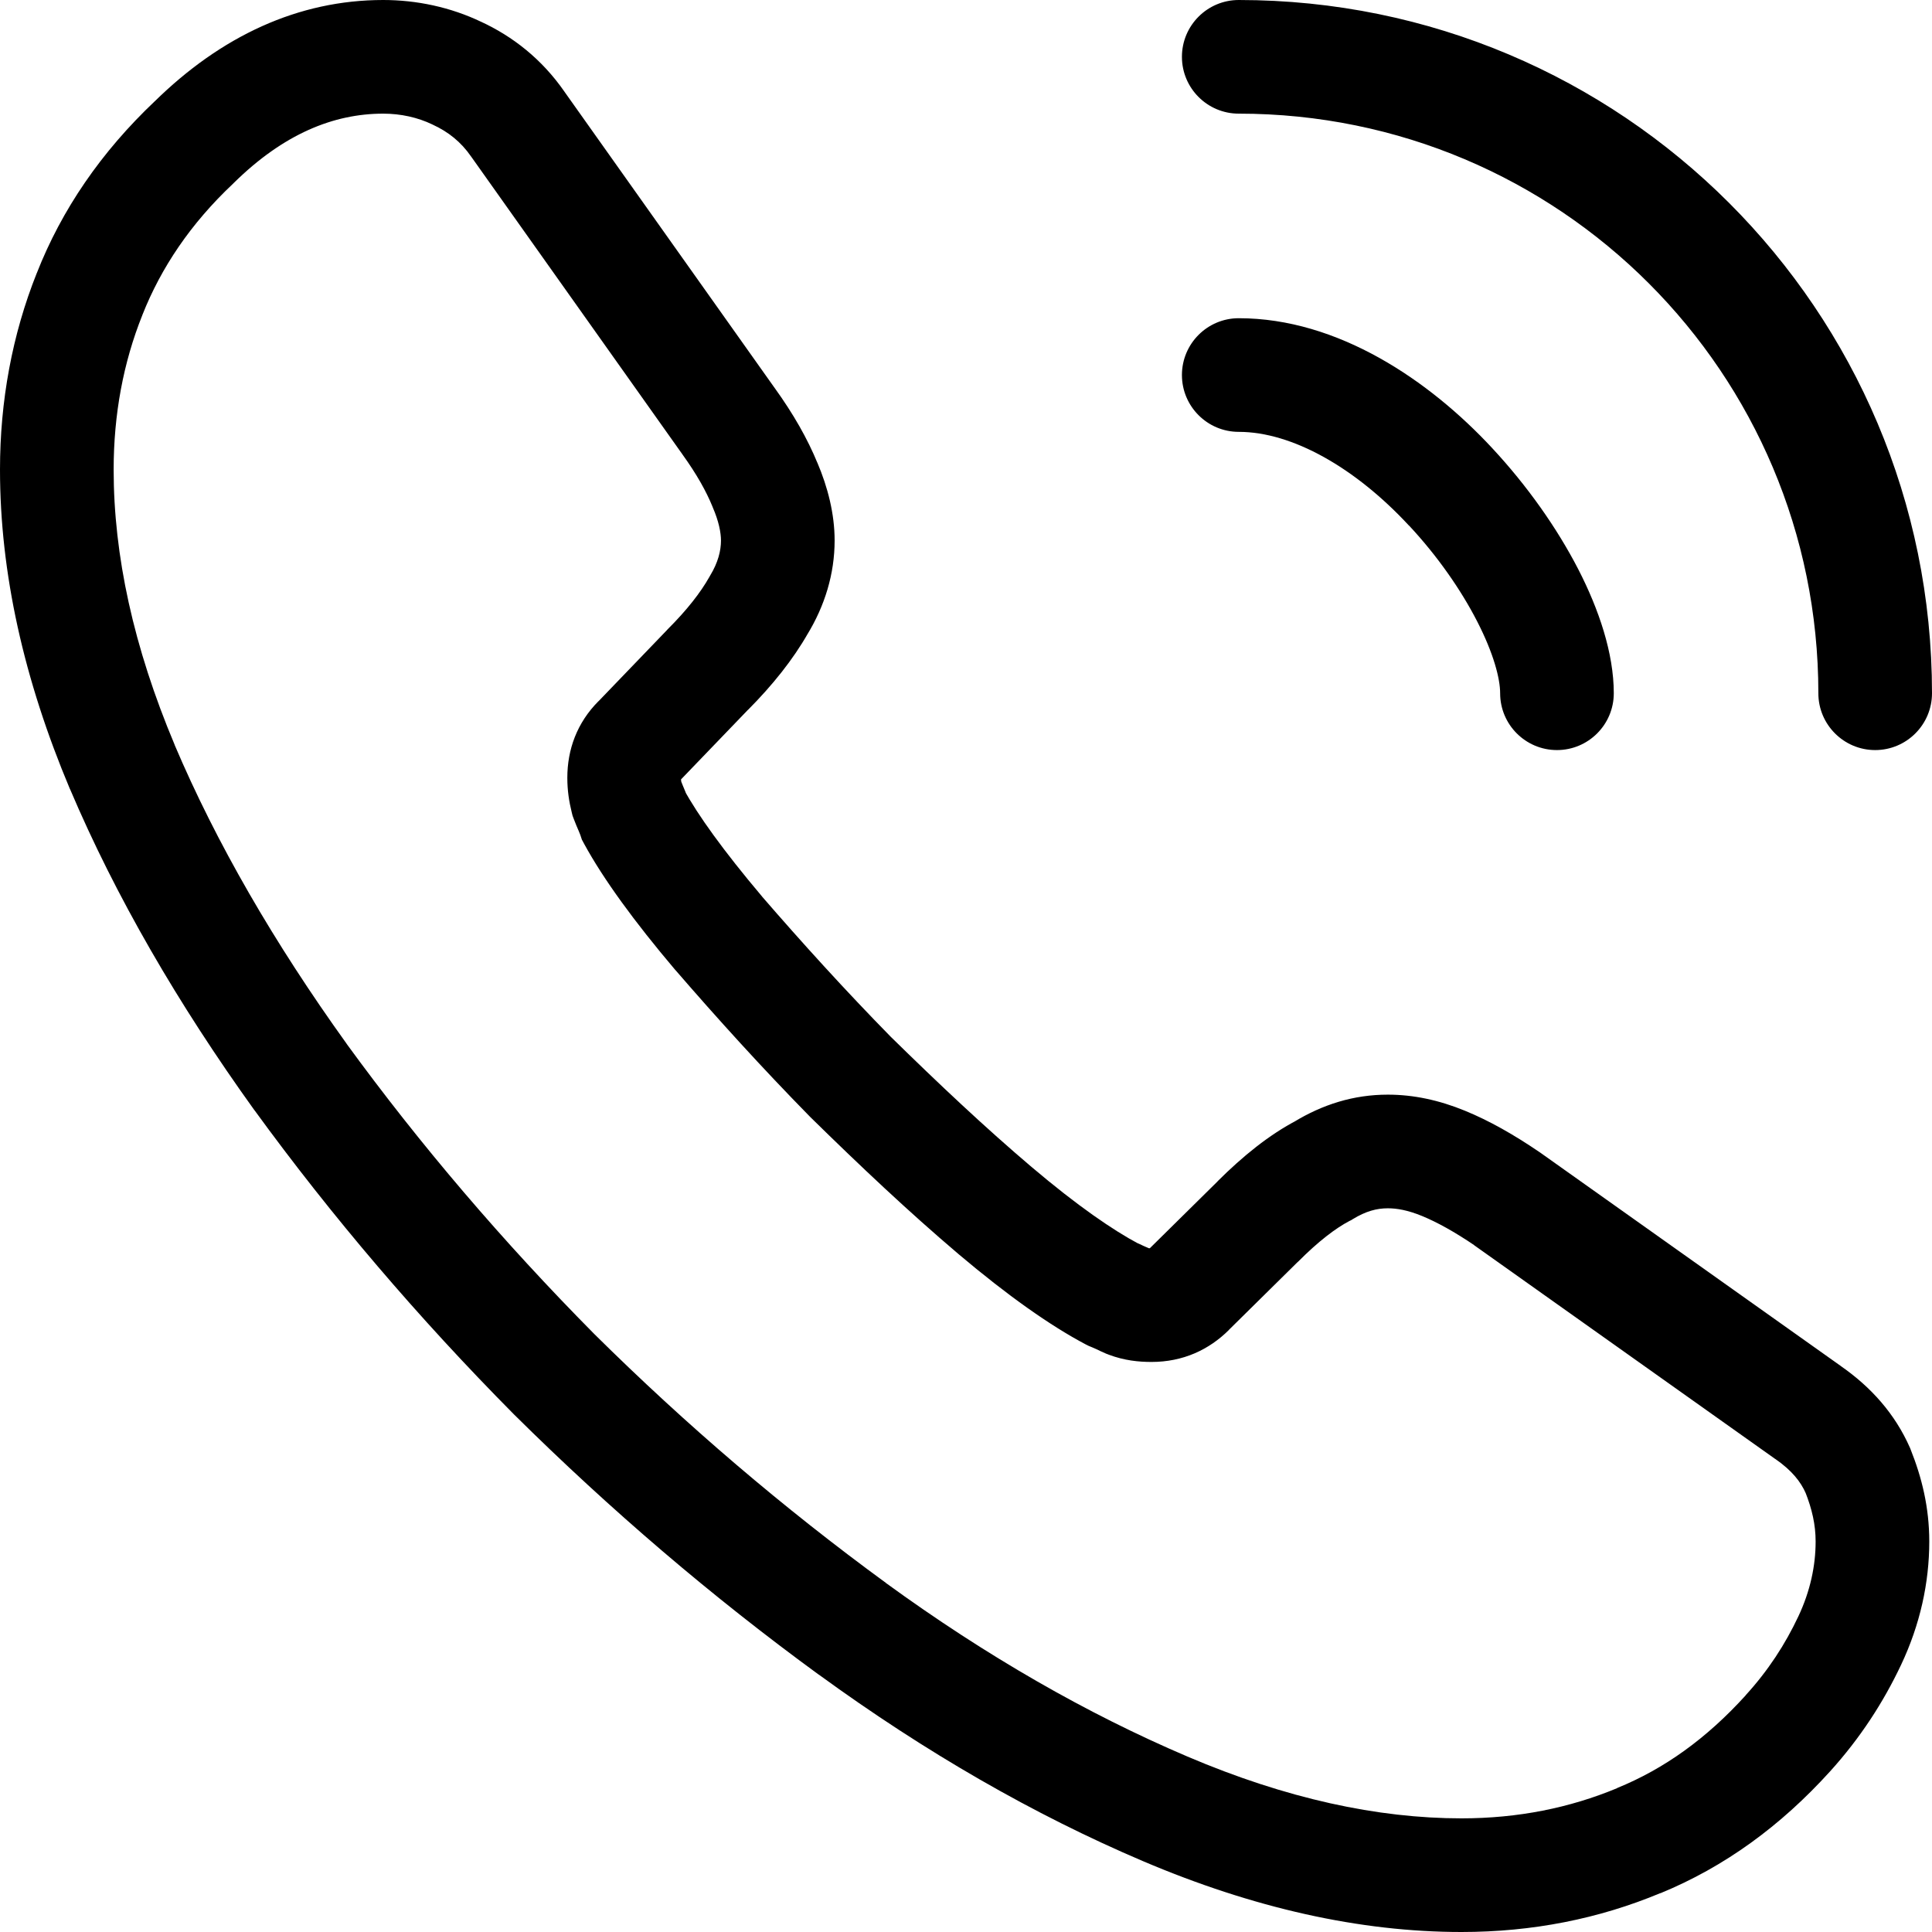
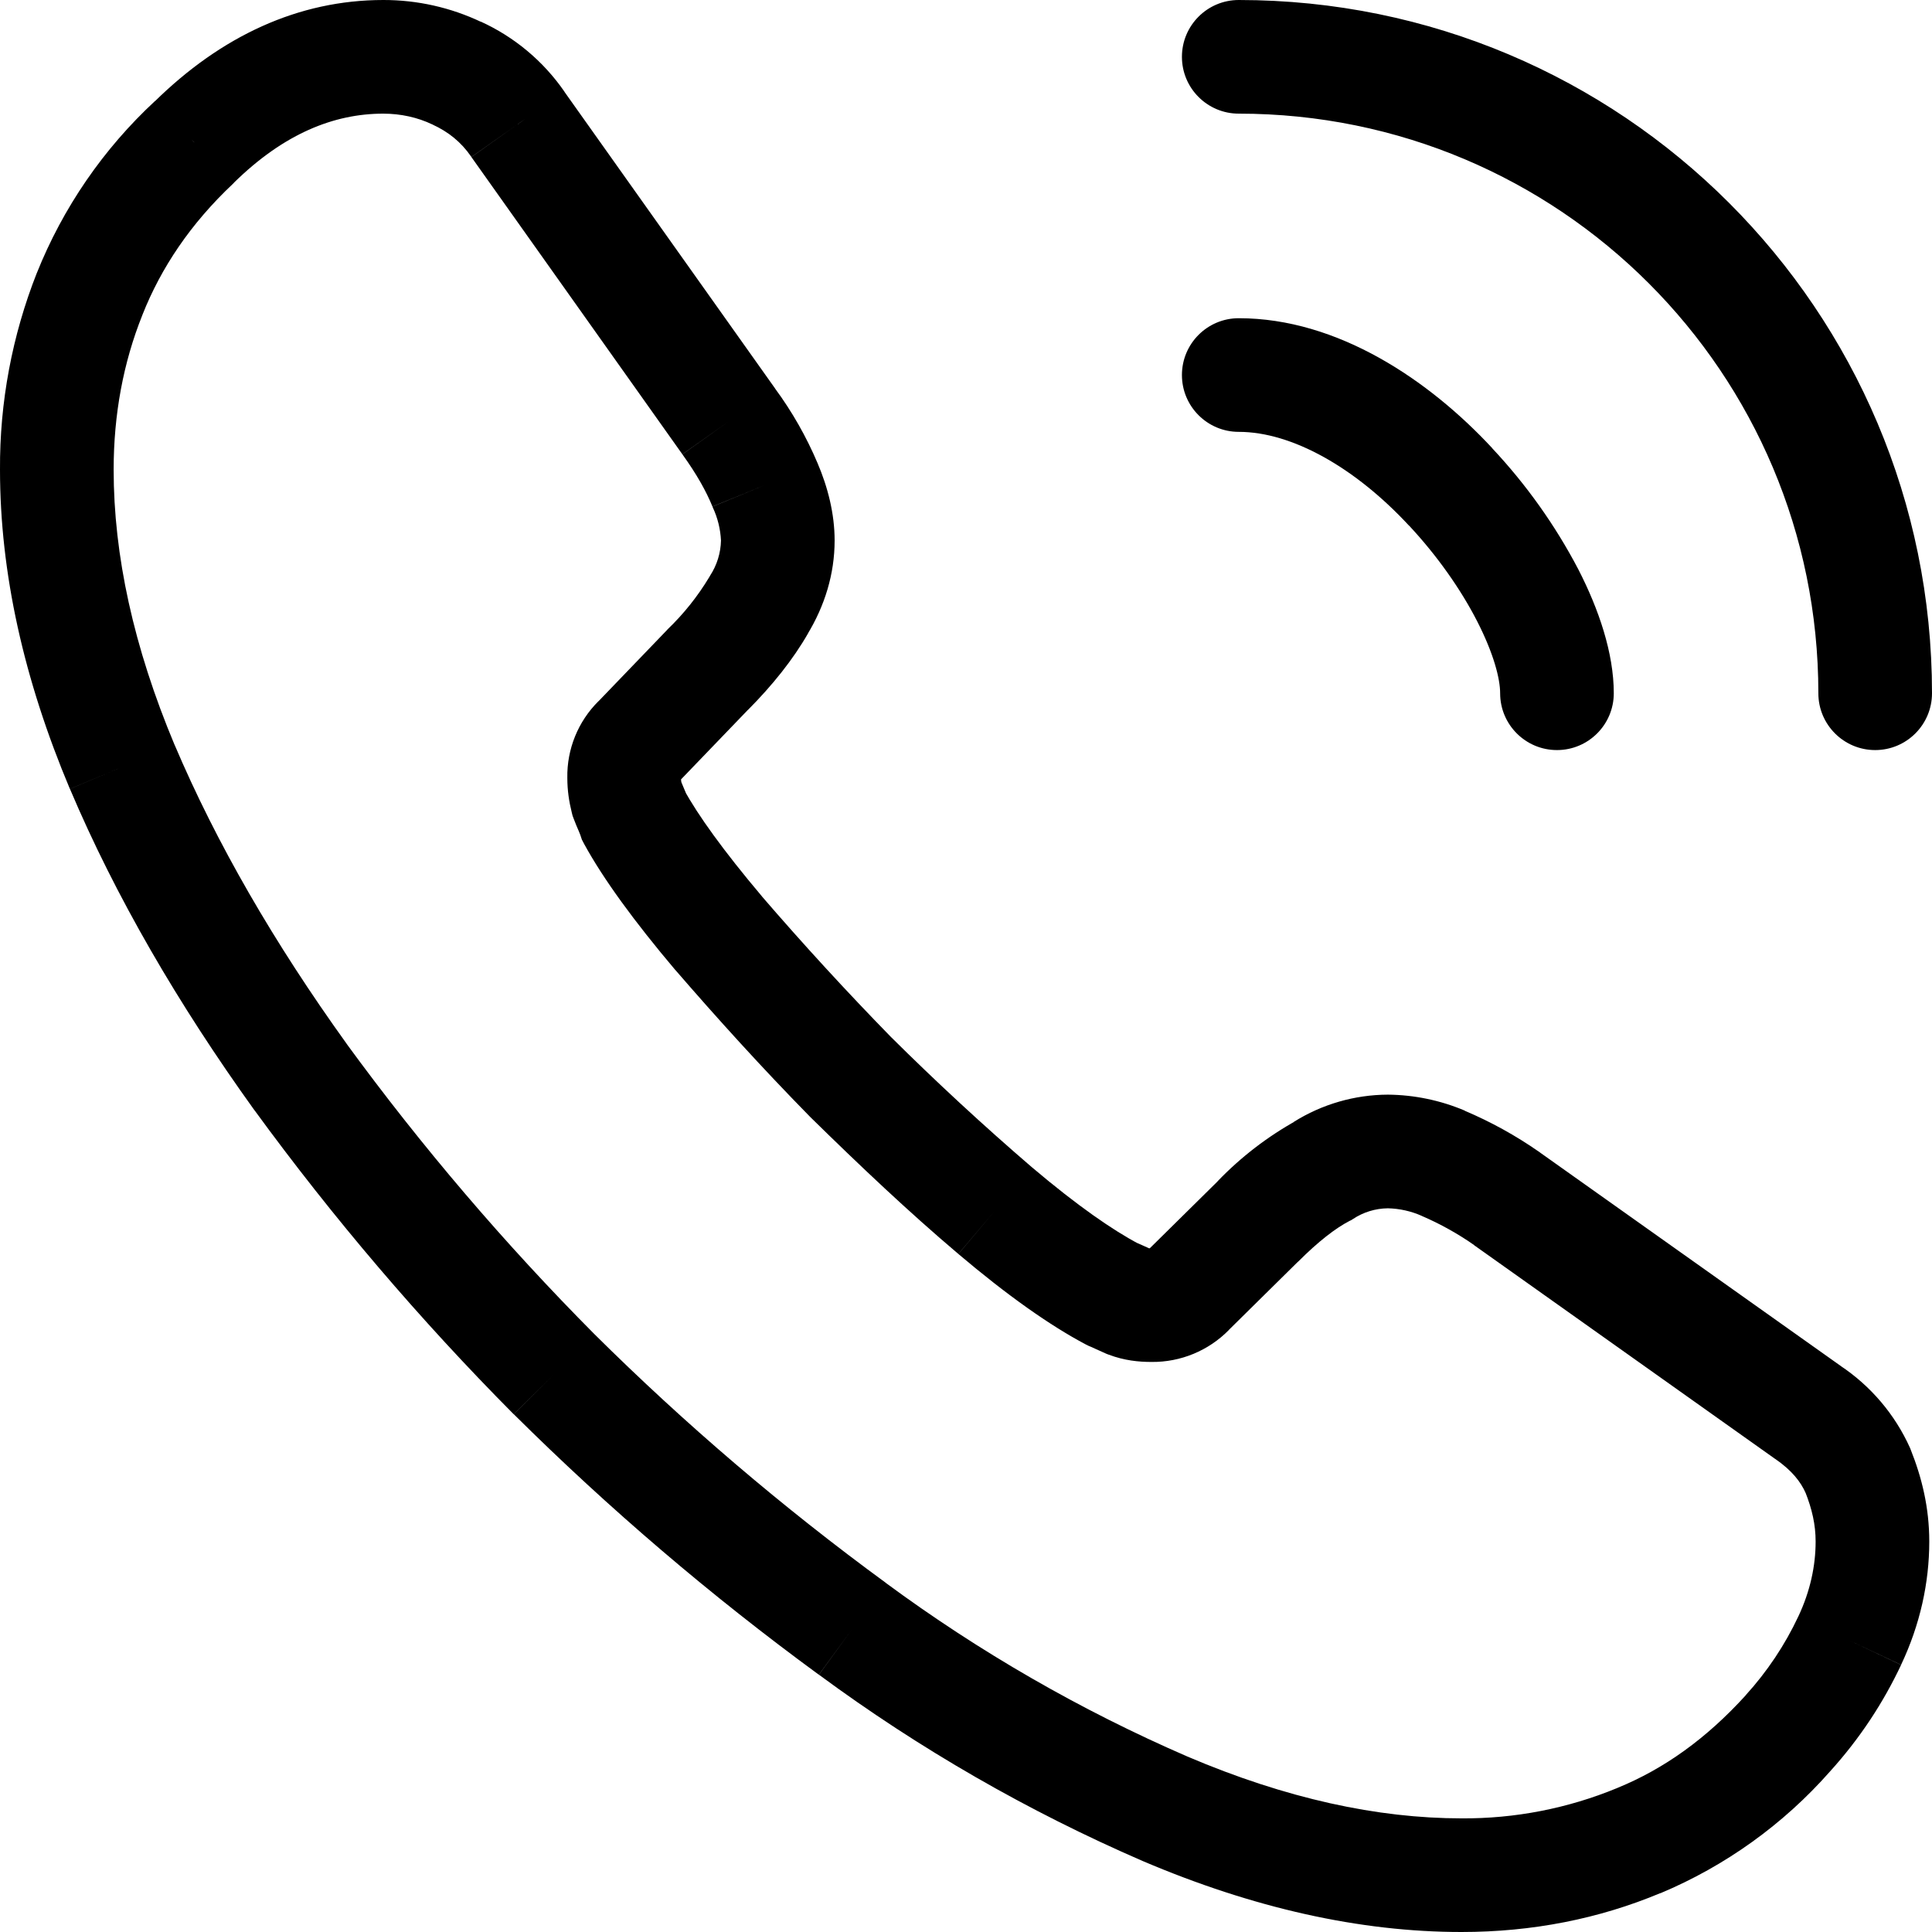
<svg xmlns="http://www.w3.org/2000/svg" width="17" height="17" viewBox="0 0 17 17" fill="none">
-   <path d="M15.732 15.252L16.102 15.588L16.102 15.588L15.732 15.252ZM14.42 16.196L14.23 15.733L14.228 15.735L14.42 16.196ZM7.5 14.332L7.205 14.736L7.206 14.736L7.5 14.332ZM4.876 12.092L4.521 12.444L4.524 12.447L4.876 12.092ZM2.644 9.476L2.238 9.768L2.24 9.77L2.644 9.476ZM1.076 6.748L0.615 6.942L0.616 6.943L1.076 6.748ZM0.788 2.588L1.252 2.774L1.253 2.771L0.788 2.588ZM1.708 1.252L2.051 1.616L2.059 1.608L1.708 1.252ZM4.02 0.644L3.804 1.095L3.81 1.098L4.02 0.644ZM4.556 1.092L4.145 1.377L4.148 1.381L4.556 1.092ZM6.412 3.708L6.004 3.997L6.006 4L6.412 3.708ZM6.732 4.268L6.269 4.457L6.272 4.465L6.732 4.268ZM6.676 5.324L6.249 5.064L6.245 5.071L6.241 5.078L6.676 5.324ZM6.228 5.892L5.874 5.538L5.868 5.545L6.228 5.892ZM5.62 6.524L5.974 6.878L5.98 6.871L5.62 6.524ZM5.516 7.028L5.031 7.149L5.038 7.177L5.048 7.204L5.516 7.028ZM5.58 7.188L5.106 7.346L5.12 7.388L5.141 7.427L5.58 7.188ZM6.324 8.212L5.942 8.535L5.946 8.539L6.324 8.212ZM7.484 9.476L7.127 9.826L7.134 9.833L7.484 9.476ZM8.756 10.652L8.432 11.033L8.433 11.034L8.756 10.652ZM9.788 11.388L9.554 11.83L9.578 11.842L9.602 11.852L9.788 11.388ZM9.932 11.452L9.735 11.912L9.746 11.916L9.756 11.92L9.932 11.452ZM10.46 11.348L10.109 10.992L10.106 10.994L10.46 11.348ZM11.068 10.748L11.419 11.104L11.422 11.102L11.068 10.748ZM11.644 10.3L11.875 10.743L11.89 10.736L11.904 10.727L11.644 10.3ZM13.26 10.548L13.55 10.14L13.541 10.134L13.26 10.548ZM15.908 12.428L15.618 12.836L15.623 12.839L15.908 12.428ZM16.348 12.94L16.812 12.754L16.809 12.746L16.806 12.739L16.348 12.94ZM13.2 6.1C13.2 6.376 13.424 6.6 13.7 6.6C13.976 6.6 14.2 6.376 14.2 6.1H13.7H13.2ZM12.764 4.284L12.397 4.624L12.399 4.625L12.764 4.284ZM10.9 2.8C10.624 2.8 10.4 3.024 10.4 3.3C10.4 3.576 10.624 3.8 10.9 3.8V3.3V2.8ZM16 6.1C16 6.376 16.224 6.6 16.5 6.6C16.776 6.6 17 6.376 17 6.1H16.5H16ZM10.9 0C10.624 0 10.4 0.224 10.4 0.5C10.4 0.776 10.624 1 10.9 1V0.5V0ZM16.476 13.564H15.976C15.976 13.777 15.929 14 15.824 14.223L16.276 14.436L16.728 14.649C16.895 14.296 16.976 13.927 16.976 13.564H16.476ZM16.276 14.436L15.824 14.223C15.708 14.469 15.559 14.699 15.361 14.916L15.732 15.252L16.102 15.588C16.369 15.293 16.572 14.979 16.728 14.649L16.276 14.436ZM15.732 15.252L15.362 14.916C15.014 15.3 14.642 15.565 14.23 15.733L14.42 16.196L14.61 16.659C15.174 16.427 15.666 16.069 16.102 15.588L15.732 15.252ZM14.42 16.196L14.228 15.735C13.811 15.908 13.357 16 12.86 16V16.5V17C13.483 17 14.069 16.884 14.612 16.657L14.42 16.196ZM12.86 16.5V16C12.123 16 11.318 15.827 10.448 15.456L10.252 15.916L10.056 16.376C11.026 16.789 11.965 17 12.86 17V16.5ZM10.252 15.916L10.448 15.456C9.566 15.08 8.679 14.572 7.794 13.928L7.5 14.332L7.206 14.736C8.145 15.42 9.098 15.968 10.056 16.376L10.252 15.916ZM7.5 14.332L7.795 13.928C6.896 13.271 6.043 12.544 5.228 11.737L4.876 12.092L4.524 12.447C5.373 13.288 6.264 14.049 7.205 14.736L7.5 14.332ZM4.876 12.092L5.231 11.74C4.424 10.925 3.697 10.073 3.048 9.182L2.644 9.476L2.24 9.77C2.919 10.703 3.68 11.595 4.521 12.444L4.876 12.092ZM2.644 9.476L3.05 9.184C2.412 8.296 1.903 7.417 1.536 6.553L1.076 6.748L0.616 6.943C1.017 7.887 1.565 8.832 2.238 9.768L2.644 9.476ZM1.076 6.748L1.537 6.554C1.174 5.692 1 4.886 1 4.132H0.5H0C0 5.042 0.21 5.98 0.615 6.942L1.076 6.748ZM0.5 4.132H1C1 3.647 1.085 3.191 1.252 2.774L0.788 2.588L0.324 2.402C0.107 2.945 0 3.529 0 4.132H0.5ZM0.788 2.588L1.253 2.771C1.417 2.356 1.677 1.968 2.051 1.616L1.708 1.252L1.365 0.888C0.891 1.336 0.543 1.844 0.323 2.405L0.788 2.588ZM1.708 1.252L2.059 1.608C2.495 1.179 2.935 1 3.372 1V0.5V0C2.625 0 1.945 0.317 1.357 0.896L1.708 1.252ZM3.372 0.5V1C3.526 1 3.675 1.033 3.804 1.095L4.02 0.644L4.236 0.193C3.965 0.063 3.666 0 3.372 0V0.5ZM4.02 0.644L3.81 1.098C3.944 1.16 4.056 1.248 4.145 1.377L4.556 1.092L4.967 0.807C4.768 0.52 4.512 0.32 4.23 0.19L4.02 0.644ZM4.556 1.092L4.148 1.381L6.004 3.997L6.412 3.708L6.82 3.419L4.964 0.803L4.556 1.092ZM6.412 3.708L6.006 4C6.132 4.175 6.215 4.325 6.269 4.457L6.732 4.268L7.195 4.079C7.105 3.859 6.98 3.641 6.818 3.416L6.412 3.708ZM6.732 4.268L6.272 4.465C6.325 4.587 6.344 4.688 6.344 4.756H6.844H7.344C7.344 4.52 7.283 4.285 7.192 4.071L6.732 4.268ZM6.844 4.756H6.344C6.344 4.847 6.318 4.95 6.249 5.064L6.676 5.324L7.103 5.584C7.258 5.33 7.344 5.049 7.344 4.756H6.844ZM6.676 5.324L6.241 5.078C6.165 5.213 6.044 5.369 5.874 5.538L6.228 5.892L6.582 6.246C6.796 6.031 6.979 5.803 7.111 5.57L6.676 5.324ZM6.228 5.892L5.868 5.545L5.26 6.177L5.62 6.524L5.98 6.871L6.588 6.239L6.228 5.892ZM5.62 6.524L5.266 6.17C5.077 6.36 4.992 6.595 4.992 6.844H5.492H5.992C5.992 6.833 5.994 6.839 5.988 6.853C5.985 6.86 5.982 6.866 5.979 6.871C5.975 6.876 5.973 6.878 5.974 6.878L5.62 6.524ZM5.492 6.844H4.992C4.992 6.955 5.007 7.052 5.031 7.149L5.516 7.028L6.001 6.907C5.993 6.876 5.992 6.861 5.992 6.844H5.492ZM5.516 7.028L5.048 7.204C5.064 7.247 5.081 7.286 5.091 7.309C5.102 7.336 5.105 7.343 5.106 7.346L5.58 7.188L6.054 7.03C6.039 6.985 6.022 6.944 6.011 6.919C5.999 6.89 5.992 6.873 5.984 6.852L5.516 7.028ZM5.58 7.188L5.141 7.427C5.309 7.735 5.581 8.109 5.942 8.535L6.324 8.212L6.706 7.889C6.363 7.483 6.139 7.169 6.019 6.949L5.58 7.188ZM6.324 8.212L5.946 8.539C6.311 8.961 6.702 9.393 7.127 9.826L7.484 9.476L7.841 9.126C7.434 8.711 7.057 8.295 6.702 7.885L6.324 8.212ZM7.484 9.476L7.134 9.833C7.57 10.261 7.995 10.662 8.432 11.033L8.756 10.652L9.08 10.271C8.669 9.922 8.262 9.539 7.834 9.119L7.484 9.476ZM8.756 10.652L8.433 11.034C8.864 11.398 9.238 11.663 9.554 11.83L9.788 11.388L10.022 10.946C9.794 10.825 9.48 10.61 9.079 10.27L8.756 10.652ZM9.788 11.388L9.602 11.852C9.609 11.855 9.62 11.86 9.646 11.871C9.668 11.882 9.7 11.897 9.735 11.912L9.932 11.452L10.129 10.992C10.108 10.983 10.088 10.974 10.062 10.963C10.04 10.952 10.007 10.937 9.974 10.924L9.788 11.388ZM9.932 11.452L9.756 11.92C9.894 11.972 10.021 11.984 10.132 11.984V11.484V10.984C10.114 10.984 10.106 10.983 10.104 10.983C10.102 10.982 10.104 10.983 10.108 10.984L9.932 11.452ZM10.132 11.484V11.984C10.408 11.984 10.637 11.878 10.814 11.702L10.46 11.348L10.106 10.994C10.103 10.998 10.103 10.998 10.105 10.996C10.108 10.994 10.112 10.992 10.118 10.989C10.124 10.986 10.129 10.985 10.133 10.984C10.136 10.984 10.136 10.984 10.132 10.984V11.484ZM10.46 11.348L10.811 11.704L11.419 11.104L11.068 10.748L10.717 10.392L10.109 10.992L10.46 11.348ZM11.068 10.748L11.422 11.102C11.601 10.922 11.753 10.807 11.875 10.743L11.644 10.3L11.413 9.857C11.167 9.985 10.935 10.174 10.714 10.394L11.068 10.748ZM11.644 10.3L11.904 10.727C12.019 10.657 12.114 10.632 12.212 10.632V10.132V9.632C11.909 9.632 11.637 9.719 11.384 9.873L11.644 10.3ZM12.212 10.132V10.632C12.291 10.632 12.386 10.648 12.511 10.699L12.7 10.236L12.889 9.773C12.662 9.68 12.437 9.632 12.212 9.632V10.132ZM12.7 10.236L12.511 10.699C12.645 10.754 12.797 10.838 12.979 10.961L13.26 10.548L13.541 10.134C13.323 9.986 13.107 9.862 12.889 9.773L12.7 10.236ZM13.26 10.548L12.97 10.956L15.618 12.836L15.908 12.428L16.198 12.02L13.55 10.14L13.26 10.548ZM15.908 12.428L15.623 12.839C15.767 12.939 15.845 13.038 15.89 13.141L16.348 12.94L16.806 12.739C16.675 12.442 16.465 12.205 16.193 12.017L15.908 12.428ZM16.348 12.94L15.884 13.126C15.945 13.28 15.976 13.417 15.976 13.564H16.476H16.976C16.976 13.263 16.91 13 16.812 12.754L16.348 12.94ZM13.7 6.1H14.2C14.2 5.747 14.068 5.36 13.887 5.008C13.7 4.646 13.439 4.275 13.13 3.943L12.764 4.284L12.399 4.625C12.649 4.893 12.855 5.19 12.997 5.466C13.144 5.752 13.2 5.973 13.2 6.1H13.7ZM12.764 4.284L13.131 3.944C12.577 3.347 11.773 2.8 10.9 2.8V3.3V3.8C11.371 3.8 11.927 4.117 12.397 4.624L12.764 4.284ZM16.5 6.1H17C17 2.728 14.272 0 10.9 0V0.5V1C13.72 1 16 3.28 16 6.1H16.5Z" fill="currentColor" />
+   <path d="M15.732 15.252l.37.336-.37-.336zm-1.312.944l-.19-.463-.002.002.192.461zM7.5 14.332l-.295.404.295-.404zm-2.624-2.24l-.355.352.003.003.352-.355zM2.644 9.476l-.406.292.002.002.404-.294zM1.076 6.748l-.46.194v.001l.46-.195zm-.288-4.16l.464.186.001-.003-.465-.183zm.92-1.336l.343.364.008-.008-.351-.356zM4.02.644l-.216.45.006.004.21-.454zm.536.448l-.411.285.003.004.408-.289zm1.856 2.616l-.408.29.002.002.406-.292zm.32.56l-.463.19.003.007.46-.197zm-.056 1.056l-.427-.26-.004.007-.004.007.435.246zm-.448.568l-.354-.354-.006.007.36.347zm-.608.632l.354.354.006-.007-.36-.347zm-.104.504l-.485.121.007.028.01.027.468-.176zm.064.16l-.474.158.014.042.021.04.439-.24zm.744 1.024l-.382.323.004.004.378-.327zm1.16 1.264l-.357.35.007.007.35-.357zm1.272 1.176l-.324.381h.001l.323-.381zm1.032.736l-.234.442.024.012.024.01.186-.464zm.144.064l-.197.46.01.004.011.004.176-.468zm.528-.104l-.351-.356-.003.002.354.354zm.608-.6l.351.356.003-.002-.354-.354zm.576-.448l.231.443.015-.007.014-.009-.26-.427zm1.616.248l.29-.408-.009-.006-.281.414zm2.648 1.88l-.29.408.005.003.285-.411zm.44.512l.464-.186-.003-.008-.003-.007-.458.201zM13.2 6.1a.5.5 0 001 0h-1zm-.436-1.816l-.367.34.002.001.365-.341zM10.9 2.8a.5.5 0 000 1v-1zM16 6.1a.5.5 0 001 0h-1zM10.9 0a.5.5 0 000 1V0zm5.576 13.564h-.5c0 .213-.047.436-.152.659l.452.213.452.213c.167-.353.248-.722.248-1.085h-.5zm-.2.872l-.452-.213a2.8 2.8 0 01-.463.693l.371.336.37.336c.267-.295.47-.608.626-.938l-.452-.214zm-.544.816l-.37-.336c-.348.383-.72.649-1.132.817l.19.463.19.463a4.108 4.108 0 001.492-1.071l-.37-.336zm-1.312.944l-.192-.462A3.519 3.519 0 0112.86 16v1c.623 0 1.21-.116 1.752-.343l-.192-.461zm-1.56.304V16c-.737 0-1.542-.173-2.412-.544l-.196.46-.196.46c.97.413 1.909.624 2.804.624v-.5zm-2.608-.584l.196-.46a13.556 13.556 0 01-2.654-1.528l-.294.404-.294.404a14.527 14.527 0 002.85 1.64l.196-.46zM7.5 14.332l.295-.404a22.488 22.488 0 01-2.567-2.191l-.352.355-.352.355a23.54 23.54 0 002.681 2.289l.295-.404zm-2.624-2.24l.355-.352a22.231 22.231 0 01-2.183-2.558l-.404.294-.404.294a23.23 23.23 0 002.28 2.674l.356-.352zM2.644 9.476l.406-.292c-.638-.887-1.147-1.767-1.514-2.631l-.46.195-.46.195c.4.944.949 1.889 1.622 2.825l.406-.292zM1.076 6.748l.46-.194C1.175 5.692 1 4.886 1 4.132H0c0 .91.21 1.848.615 2.81l.461-.194zM.5 4.132H1c0-.485.085-.941.252-1.358l-.464-.186-.464-.186A4.638 4.638 0 000 4.132h.5zm.288-1.544l.465.183c.164-.415.424-.803.798-1.155l-.343-.364-.343-.364A4.182 4.182 0 00.323 2.405l.465.183zm.92-1.336l.35.356C2.496 1.178 2.936 1 3.373 1V0c-.747 0-1.427.317-2.015.896l.351.356zM3.372.5V1c.154 0 .303.033.432.095L4.02.644l.216-.45A2.003 2.003 0 003.372 0v.5zm.648.144l-.21.454c.134.062.246.15.335.279l.411-.285.411-.285A1.804 1.804 0 004.23.19l-.21.454zm.536.448l-.408.29 1.856 2.615.408-.289.408-.29L4.964.804l-.408.289zm1.856 2.616L6.006 4c.126.175.209.325.263.457l.463-.189.463-.19a3.234 3.234 0 00-.377-.662l-.406.292zm.32.56l-.46.197a.774.774 0 01.072.291h1c0-.236-.06-.471-.152-.685l-.46.197zm.112.488h-.5a.588.588 0 01-.095.308l.427.26.427.26c.155-.254.241-.535.241-.828h-.5zm-.168.568l-.435-.246a2.23 2.23 0 01-.367.46l.354.354.354.354c.214-.215.397-.443.53-.676l-.436-.246zm-.448.568l-.36-.347-.608.632.36.347.36.347.608-.632-.36-.347zm-.608.632l-.354-.354a.927.927 0 00-.274.674h1c0-.011.002-.005-.004.01a.096.096 0 01-.01.017l-.004.007-.354-.354zm-.128.32h-.5c0 .111.015.208.039.305l.485-.121.485-.121a.231.231 0 01-.009-.063h-.5zm.024.184l-.468.176c.016.043.033.082.043.105a.655.655 0 01.015.037l.474-.158.474-.158a1.166 1.166 0 00-.043-.11c-.012-.03-.02-.047-.027-.068l-.468.176zm.064.16l-.439.24c.168.307.44.68.801 1.107l.382-.323.382-.323c-.343-.406-.567-.72-.687-.94l-.439.239zm.744 1.024l-.378.327c.365.422.756.854 1.181 1.287l.357-.35.357-.35a27.076 27.076 0 01-1.139-1.241l-.378.327zm1.16 1.264l-.35.357c.436.428.861.83 1.298 1.2l.324-.381.324-.381a23.6 23.6 0 01-1.246-1.152l-.35.357zm1.272 1.176l-.323.382c.43.364.805.629 1.121.796l.234-.442.234-.442c-.228-.12-.542-.336-.943-.676l-.323.382zm1.032.736l-.186.464.044.02.089.04.197-.46.197-.46-.067-.03a1.917 1.917 0 00-.088-.038l-.186.464zm.144.064l-.176.468c.138.052.265.064.376.064v-1a.189.189 0 01-.028-.001h.004l-.176.469zm.2.032v.5a.94.94 0 00.682-.282l-.354-.354-.354-.354c-.003.004-.003.004 0 .002a.078.078 0 01.028-.012h-.002v.5zm.328-.136l.351.356.608-.6-.351-.356-.351-.356-.608.6.351.356zm.608-.6l.354.354c.18-.18.33-.295.453-.359l-.231-.443-.231-.443a2.945 2.945 0 00-.699.537l.354.354zm.576-.448l.26.427a.567.567 0 01.308-.095v-1a1.57 1.57 0 00-.828.24l.26.428zm.568-.168v.5a.78.78 0 01.299.067l.189-.463.19-.463a1.775 1.775 0 00-.678-.141v.5zm.488.104l-.19.463a2.6 2.6 0 01.469.262l.281-.413.281-.414a3.59 3.59 0 00-.652-.36l-.189.462zm.56.312l-.29.408 2.648 1.88.29-.408.29-.408-2.649-1.88-.289.408zm2.648 1.88l-.285.411c.144.1.222.199.267.302l.458-.201.458-.201a1.713 1.713 0 00-.613-.722l-.285.411zm.44.512l-.464.186c.061.154.092.29.092.438h1c0-.3-.066-.564-.164-.81l-.464.186zM13.7 6.1h.5c0-.353-.132-.74-.313-1.092a4.835 4.835 0 00-.758-1.065l-.365.341-.365.341c.25.268.457.565.598.84.147.287.203.508.203.635h.5zm-.936-1.816l.367-.34C12.577 3.347 11.773 2.8 10.9 2.8v1c.47 0 1.027.317 1.497.824l.367-.34zM16.5 6.1h.5C17 2.728 14.272 0 10.9 0v1C13.72 1 16 3.28 16 6.1h.5z" fill="currentColor" />
</svg>
